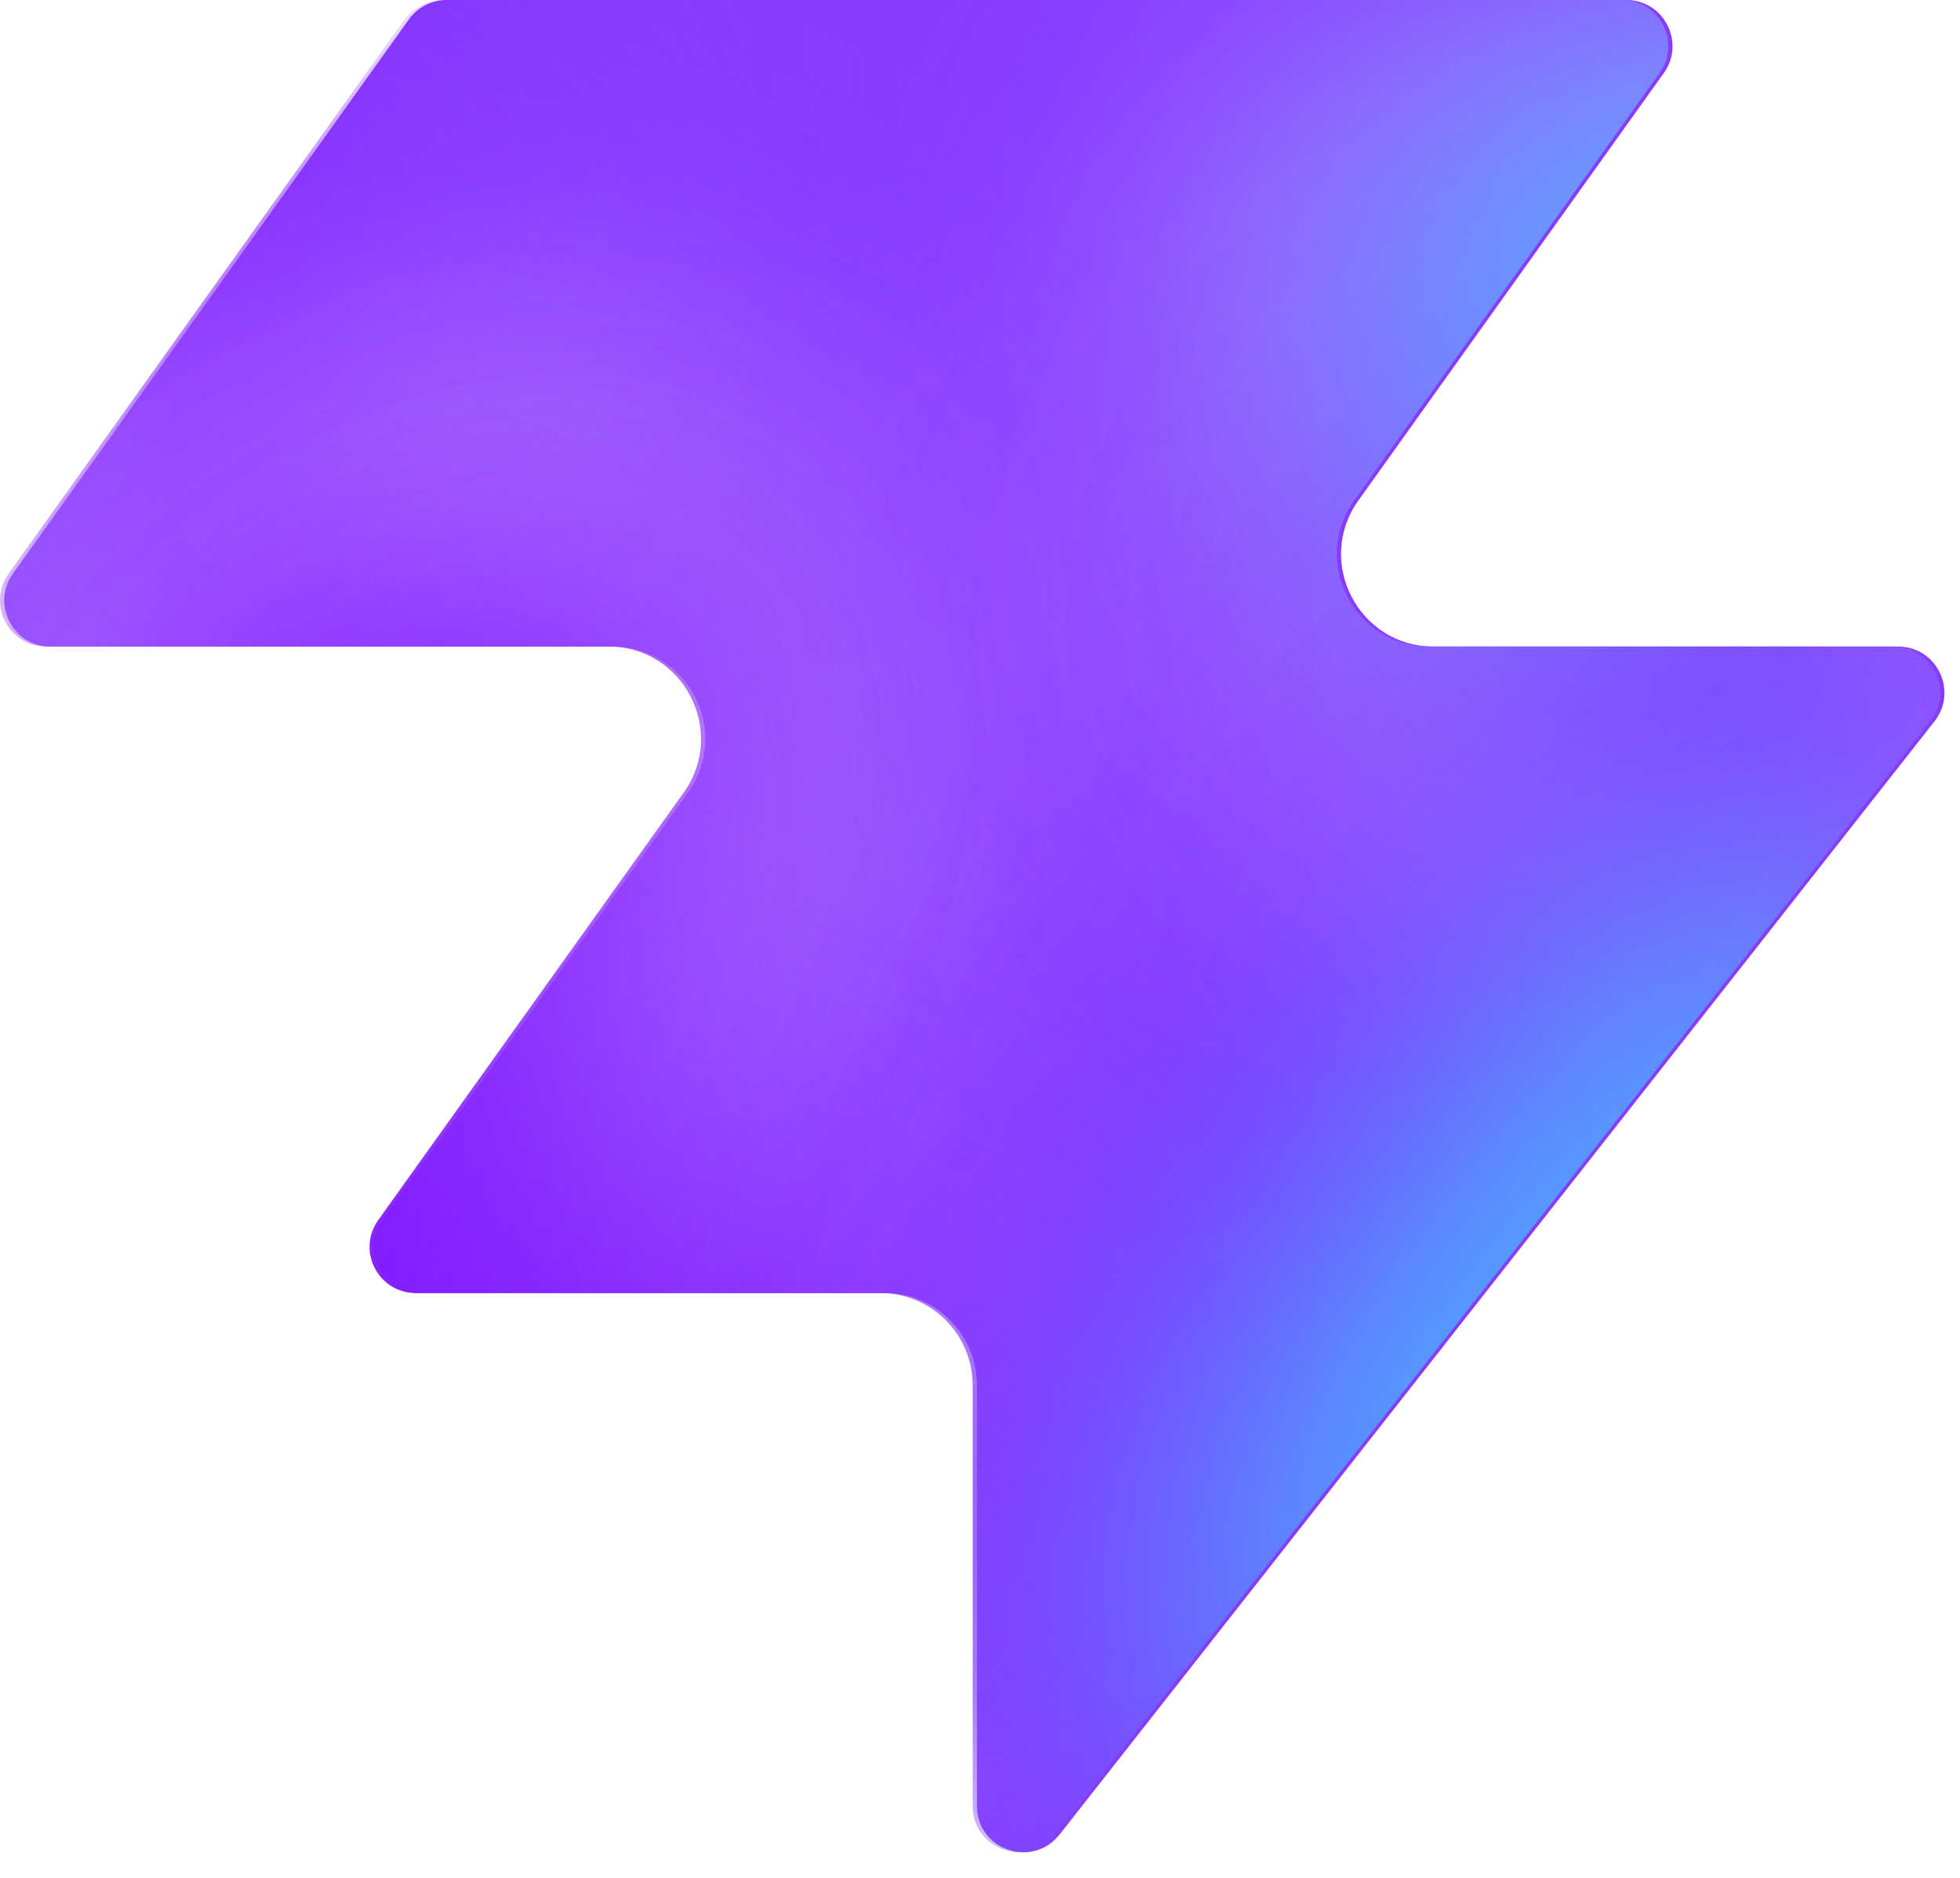
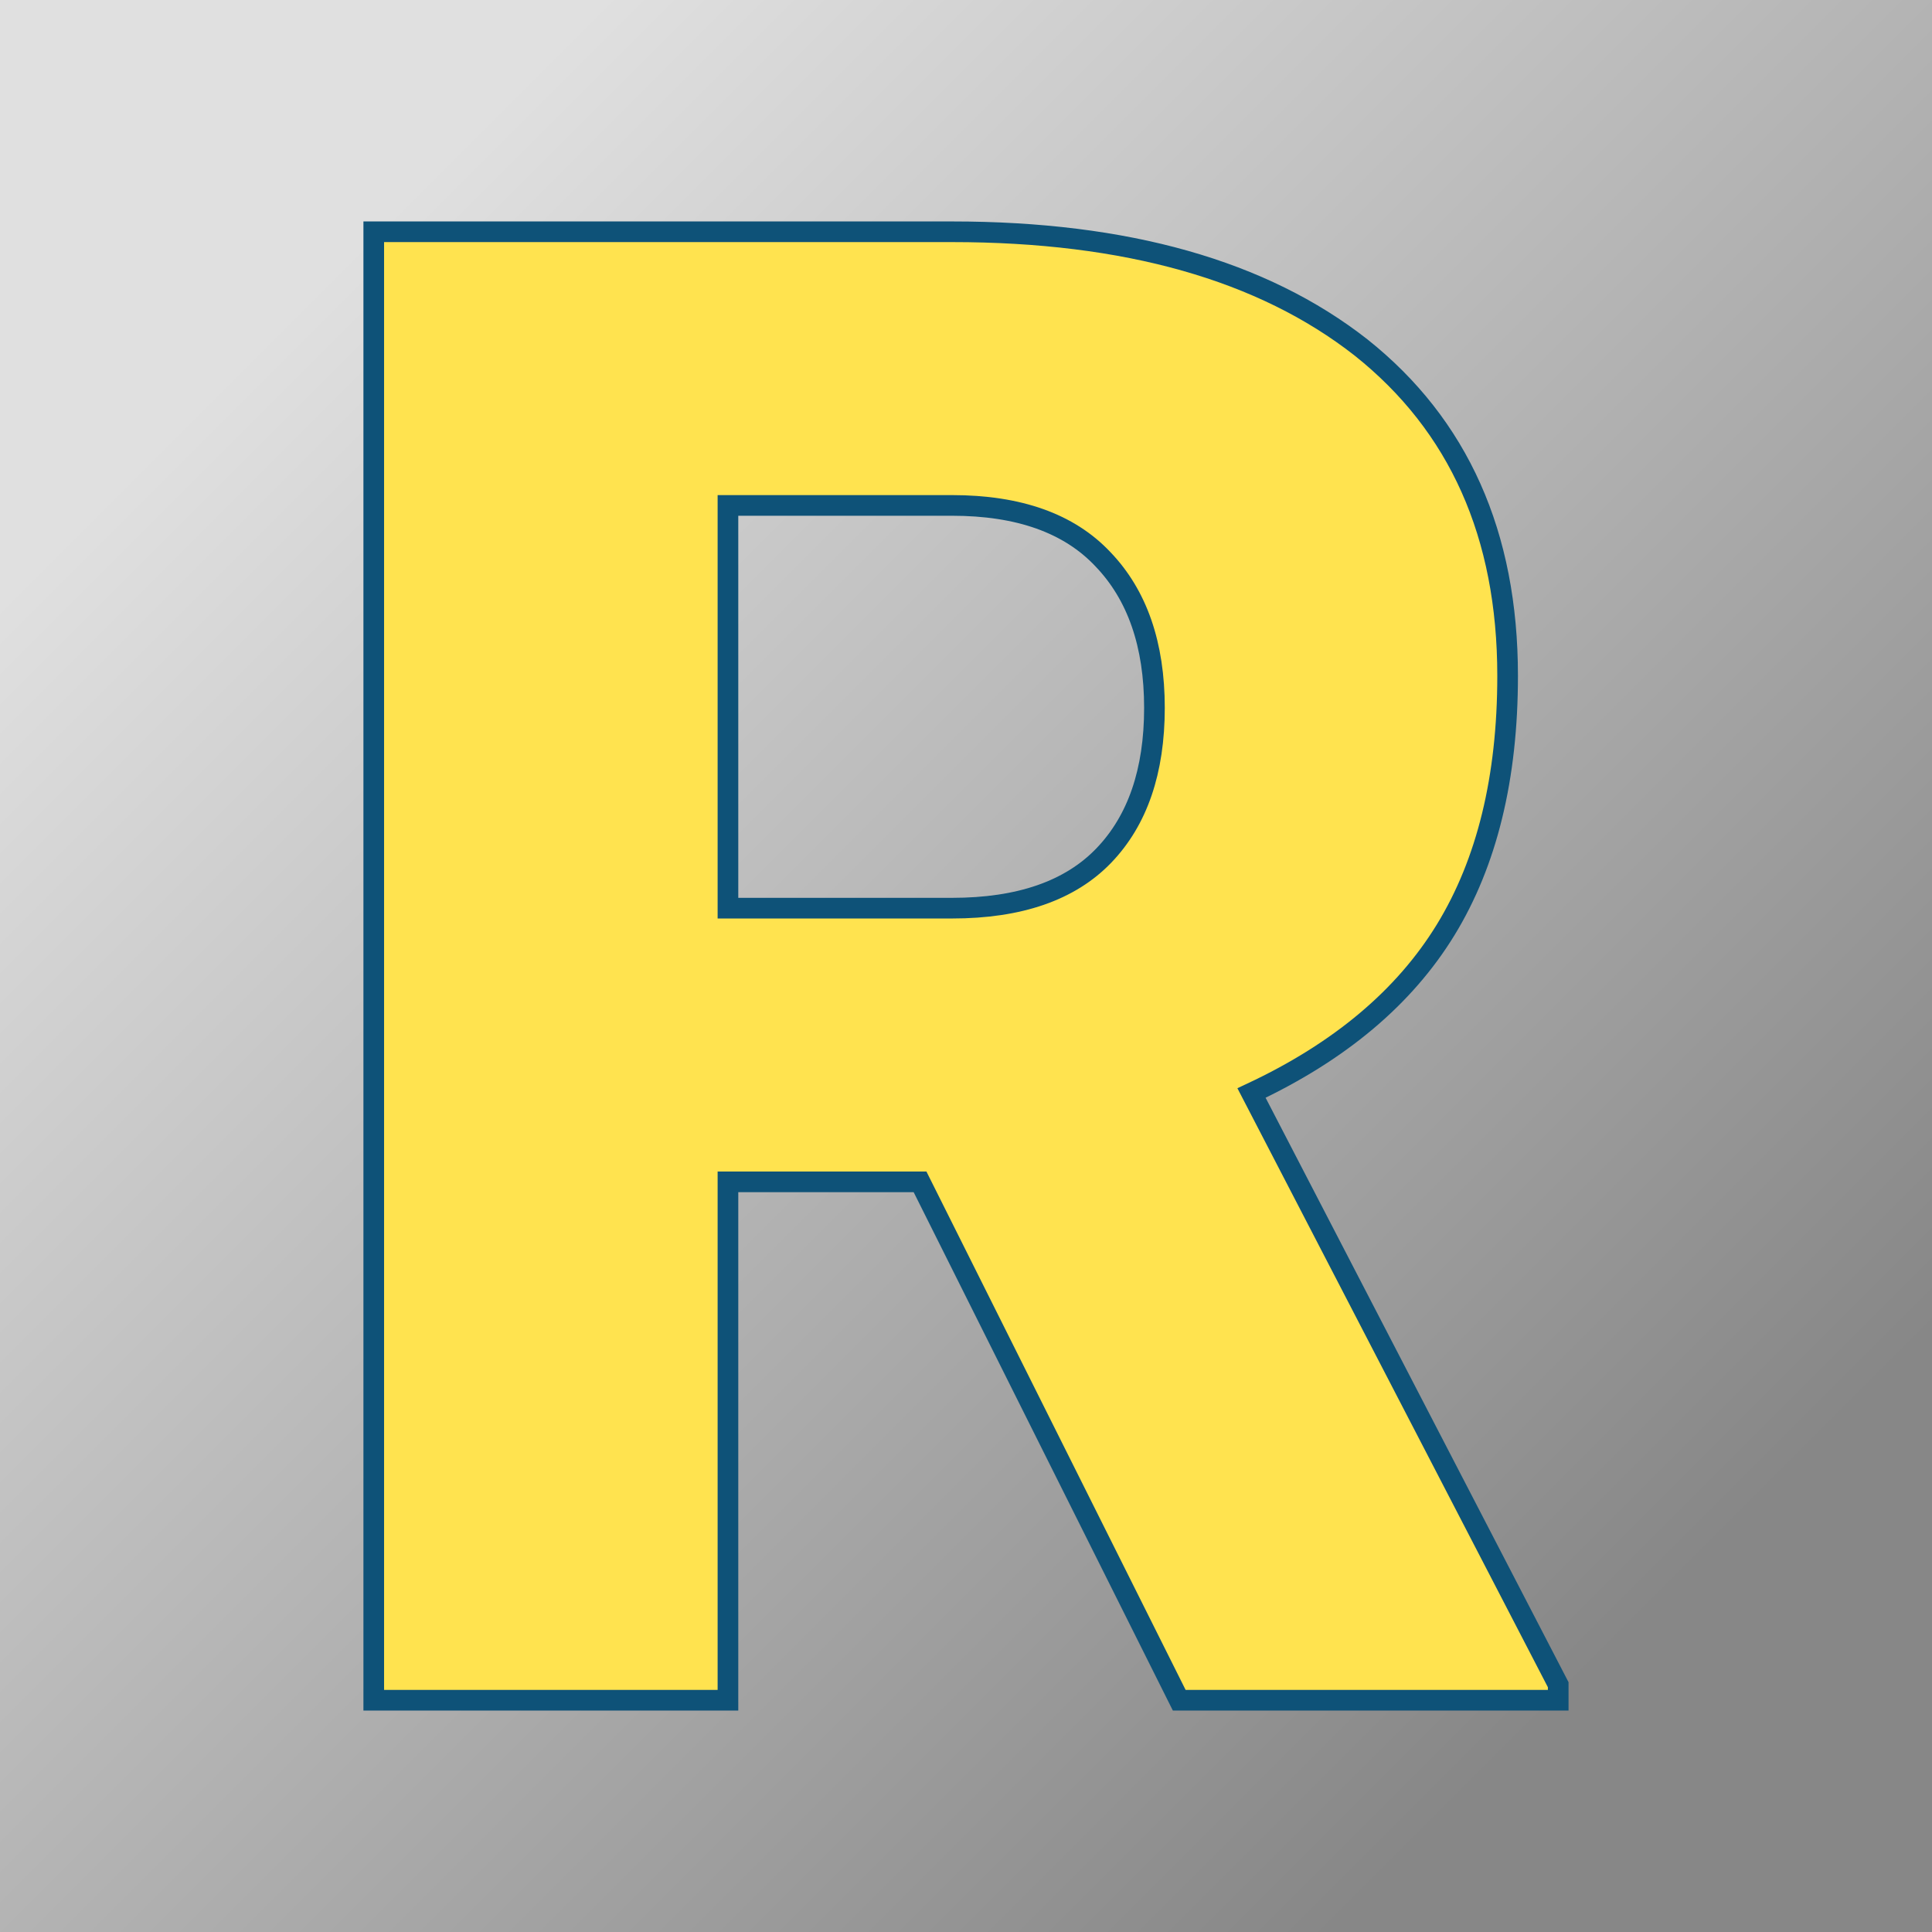
- <svg xmlns="http://www.w3.org/2000/svg" width="48" height="46" fill="none" viewBox="0 0 48 46">
-   <path fill="#863bff" d="M25.946 44.938c-.664.845-2.021.375-2.021-.698V33.937a2.26 2.26 0 0 0-2.262-2.262H10.287c-.92 0-1.456-1.04-.92-1.788l7.48-10.471c1.07-1.497 0-3.578-1.842-3.578H1.237c-.92 0-1.456-1.04-.92-1.788L10.013.474c.214-.297.556-.474.92-.474h28.894c.92 0 1.456 1.04.92 1.788l-7.48 10.471c-1.07 1.498 0 3.579 1.842 3.579h11.377c.943 0 1.473 1.088.89 1.83L25.947 44.94z" style="fill:#863bff;fill:color(display-p3 .525 .23 1);fill-opacity:1" />
-   <mask id="a" width="48" height="46" x="0" y="0" maskUnits="userSpaceOnUse" style="mask-type:alpha">
-     <path fill="#000" d="M25.842 44.938c-.664.844-2.021.375-2.021-.698V33.937a2.26 2.26 0 0 0-2.262-2.262H10.183c-.92 0-1.456-1.04-.92-1.788l7.48-10.471c1.07-1.498 0-3.579-1.842-3.579H1.133c-.92 0-1.456-1.04-.92-1.787L9.91.473c.214-.297.556-.474.92-.474h28.894c.92 0 1.456 1.04.92 1.788l-7.48 10.471c-1.07 1.498 0 3.578 1.842 3.578h11.377c.943 0 1.473 1.088.89 1.832L25.843 44.94z" style="fill:#000;fill-opacity:1" />
-   </mask>
-   <g mask="url(#a)">
-     <g filter="url(#b)">
-       <ellipse cx="5.508" cy="14.704" fill="#ede6ff" rx="5.508" ry="14.704" style="fill:#ede6ff;fill:color(display-p3 .927 .903 1);fill-opacity:1" transform="matrix(.00324 1 1 -.00324 -4.47 31.516)" />
-     </g>
-     <g filter="url(#c)">
-       <ellipse cx="10.399" cy="29.851" fill="#ede6ff" rx="10.399" ry="29.851" style="fill:#ede6ff;fill:color(display-p3 .927 .903 1);fill-opacity:1" transform="matrix(.00324 1 1 -.00324 -39.328 7.883)" />
-     </g>
-     <g filter="url(#d)">
-       <ellipse cx="5.508" cy="30.487" fill="#7e14ff" rx="5.508" ry="30.487" style="fill:#7e14ff;fill:color(display-p3 .492 .077 1);fill-opacity:1" transform="rotate(89.814 -25.913 -14.639)scale(1 -1)" />
-     </g>
-     <g filter="url(#e)">
-       <ellipse cx="5.508" cy="30.599" fill="#7e14ff" rx="5.508" ry="30.599" style="fill:#7e14ff;fill:color(display-p3 .492 .077 1);fill-opacity:1" transform="rotate(89.814 -32.644 -3.334)scale(1 -1)" />
-     </g>
-     <g filter="url(#f)">
-       <ellipse cx="5.508" cy="30.599" fill="#7e14ff" rx="5.508" ry="30.599" style="fill:#7e14ff;fill:color(display-p3 .492 .077 1);fill-opacity:1" transform="matrix(.00324 1 1 -.00324 -34.34 30.47)" />
-     </g>
-     <g filter="url(#g)">
-       <ellipse cx="14.072" cy="22.078" fill="#ede6ff" rx="14.072" ry="22.078" style="fill:#ede6ff;fill:color(display-p3 .927 .903 1);fill-opacity:1" transform="rotate(93.35 24.506 48.493)scale(-1 1)" />
-     </g>
-     <g filter="url(#h)">
-       <ellipse cx="3.47" cy="21.501" fill="#7e14ff" rx="3.47" ry="21.501" style="fill:#7e14ff;fill:color(display-p3 .492 .077 1);fill-opacity:1" transform="rotate(89.009 28.708 47.59)scale(-1 1)" />
-     </g>
-     <g filter="url(#i)">
-       <ellipse cx="3.47" cy="21.501" fill="#7e14ff" rx="3.47" ry="21.501" style="fill:#7e14ff;fill:color(display-p3 .492 .077 1);fill-opacity:1" transform="rotate(89.009 28.708 47.59)scale(-1 1)" />
-     </g>
-     <g filter="url(#j)">
-       <ellipse cx=".387" cy="8.972" fill="#7e14ff" rx="4.407" ry="29.108" style="fill:#7e14ff;fill:color(display-p3 .492 .077 1);fill-opacity:1" transform="rotate(39.51 .387 8.972)" />
-     </g>
-     <g filter="url(#k)">
-       <ellipse cx="47.523" cy="-6.092" fill="#7e14ff" rx="4.407" ry="29.108" style="fill:#7e14ff;fill:color(display-p3 .492 .077 1);fill-opacity:1" transform="rotate(37.892 47.523 -6.092)" />
-     </g>
-     <g filter="url(#l)">
-       <ellipse cx="41.412" cy="6.333" fill="#47bfff" rx="5.971" ry="9.665" style="fill:#47bfff;fill:color(display-p3 .28 .748 1);fill-opacity:1" transform="rotate(37.892 41.412 6.333)" />
-     </g>
-     <g filter="url(#m)">
-       <ellipse cx="-1.879" cy="38.332" fill="#7e14ff" rx="4.407" ry="29.108" style="fill:#7e14ff;fill:color(display-p3 .492 .077 1);fill-opacity:1" transform="rotate(37.892 -1.88 38.332)" />
-     </g>
-     <g filter="url(#n)">
-       <ellipse cx="-1.879" cy="38.332" fill="#7e14ff" rx="4.407" ry="29.108" style="fill:#7e14ff;fill:color(display-p3 .492 .077 1);fill-opacity:1" transform="rotate(37.892 -1.88 38.332)" />
-     </g>
-     <g filter="url(#o)">
-       <ellipse cx="35.651" cy="29.907" fill="#7e14ff" rx="4.407" ry="29.108" style="fill:#7e14ff;fill:color(display-p3 .492 .077 1);fill-opacity:1" transform="rotate(37.892 35.651 29.907)" />
-     </g>
-     <g filter="url(#p)">
-       <ellipse cx="38.418" cy="32.4" fill="#47bfff" rx="5.971" ry="15.297" style="fill:#47bfff;fill:color(display-p3 .28 .748 1);fill-opacity:1" transform="rotate(37.892 38.418 32.4)" />
+ <svg xmlns="http://www.w3.org/2000/svg" version="1.1" viewBox="0 0 200 200" width="200" height="200">
+   <rect width="200" height="200" fill="url('#gradient')" />
+   <defs>
+     <linearGradient id="gradient" gradientTransform="rotate(45 0.5 0.5)">
+       <stop offset="0%" stop-color="#e0e0e0" />
+       <stop offset="100%" stop-color="#878787" />
+     </linearGradient>
+   </defs>
+   <g>
+     <g fill="#ffe34f" transform="matrix(10.69011,0,0,10.69011,27.25216,176.0061)" stroke="#0e5278" stroke-width="0.2">
+       <path d="M8.87 0L6.36-5.02L4.50-5.02L4.50 0L1.07 0L1.07-14.22L6.67-14.22Q9.20-14.22 10.63-13.10Q12.05-11.97 12.05-9.92L12.05-9.92Q12.05-8.44 11.45-7.46Q10.85-6.48 9.57-5.88L9.57-5.88L12.54-0.15L12.54 0L8.87 0ZM4.50-11.57L4.50-7.67L6.67-7.67Q7.65-7.67 8.14-8.18Q8.63-8.69 8.63-9.61Q8.63-10.53 8.13-11.05Q7.64-11.57 6.67-11.57L6.67-11.57L4.50-11.57Z" />
    </g>
  </g>
-   <defs>
-     <filter id="b" width="60.045" height="41.654" x="-19.77" y="16.149" color-interpolation-filters="sRGB" filterUnits="userSpaceOnUse">
-       <feFlood flood-opacity="0" result="BackgroundImageFix" />
-       <feBlend in="SourceGraphic" in2="BackgroundImageFix" result="shape" />
-       <feGaussianBlur result="effect1_foregroundBlur_2002_17158" stdDeviation="7.659" />
-     </filter>
-     <filter id="c" width="90.34" height="51.437" x="-54.613" y="-7.533" color-interpolation-filters="sRGB" filterUnits="userSpaceOnUse">
-       <feFlood flood-opacity="0" result="BackgroundImageFix" />
-       <feBlend in="SourceGraphic" in2="BackgroundImageFix" result="shape" />
-       <feGaussianBlur result="effect1_foregroundBlur_2002_17158" stdDeviation="7.659" />
-     </filter>
-     <filter id="d" width="79.355" height="29.4" x="-49.64" y="2.03" color-interpolation-filters="sRGB" filterUnits="userSpaceOnUse">
-       <feFlood flood-opacity="0" result="BackgroundImageFix" />
-       <feBlend in="SourceGraphic" in2="BackgroundImageFix" result="shape" />
-       <feGaussianBlur result="effect1_foregroundBlur_2002_17158" stdDeviation="4.596" />
-     </filter>
-     <filter id="e" width="79.579" height="29.4" x="-45.045" y="20.029" color-interpolation-filters="sRGB" filterUnits="userSpaceOnUse">
-       <feFlood flood-opacity="0" result="BackgroundImageFix" />
-       <feBlend in="SourceGraphic" in2="BackgroundImageFix" result="shape" />
-       <feGaussianBlur result="effect1_foregroundBlur_2002_17158" stdDeviation="4.596" />
-     </filter>
-     <filter id="f" width="79.579" height="29.4" x="-43.513" y="21.178" color-interpolation-filters="sRGB" filterUnits="userSpaceOnUse">
-       <feFlood flood-opacity="0" result="BackgroundImageFix" />
-       <feBlend in="SourceGraphic" in2="BackgroundImageFix" result="shape" />
-       <feGaussianBlur result="effect1_foregroundBlur_2002_17158" stdDeviation="4.596" />
-     </filter>
-     <filter id="g" width="74.749" height="58.852" x="15.756" y="-17.901" color-interpolation-filters="sRGB" filterUnits="userSpaceOnUse">
-       <feFlood flood-opacity="0" result="BackgroundImageFix" />
-       <feBlend in="SourceGraphic" in2="BackgroundImageFix" result="shape" />
-       <feGaussianBlur result="effect1_foregroundBlur_2002_17158" stdDeviation="7.659" />
-     </filter>
-     <filter id="h" width="61.377" height="25.362" x="23.548" y="2.284" color-interpolation-filters="sRGB" filterUnits="userSpaceOnUse">
-       <feFlood flood-opacity="0" result="BackgroundImageFix" />
-       <feBlend in="SourceGraphic" in2="BackgroundImageFix" result="shape" />
-       <feGaussianBlur result="effect1_foregroundBlur_2002_17158" stdDeviation="4.596" />
-     </filter>
-     <filter id="i" width="61.377" height="25.362" x="23.548" y="2.284" color-interpolation-filters="sRGB" filterUnits="userSpaceOnUse">
-       <feFlood flood-opacity="0" result="BackgroundImageFix" />
-       <feBlend in="SourceGraphic" in2="BackgroundImageFix" result="shape" />
-       <feGaussianBlur result="effect1_foregroundBlur_2002_17158" stdDeviation="4.596" />
-     </filter>
-     <filter id="j" width="56.045" height="63.649" x="-27.636" y="-22.853" color-interpolation-filters="sRGB" filterUnits="userSpaceOnUse">
-       <feFlood flood-opacity="0" result="BackgroundImageFix" />
-       <feBlend in="SourceGraphic" in2="BackgroundImageFix" result="shape" />
-       <feGaussianBlur result="effect1_foregroundBlur_2002_17158" stdDeviation="4.596" />
-     </filter>
-     <filter id="k" width="54.814" height="64.646" x="20.116" y="-38.415" color-interpolation-filters="sRGB" filterUnits="userSpaceOnUse">
-       <feFlood flood-opacity="0" result="BackgroundImageFix" />
-       <feBlend in="SourceGraphic" in2="BackgroundImageFix" result="shape" />
-       <feGaussianBlur result="effect1_foregroundBlur_2002_17158" stdDeviation="4.596" />
-     </filter>
-     <filter id="l" width="33.541" height="35.313" x="24.641" y="-11.323" color-interpolation-filters="sRGB" filterUnits="userSpaceOnUse">
-       <feFlood flood-opacity="0" result="BackgroundImageFix" />
-       <feBlend in="SourceGraphic" in2="BackgroundImageFix" result="shape" />
-       <feGaussianBlur result="effect1_foregroundBlur_2002_17158" stdDeviation="4.596" />
-     </filter>
-     <filter id="m" width="54.814" height="64.646" x="-29.286" y="6.009" color-interpolation-filters="sRGB" filterUnits="userSpaceOnUse">
-       <feFlood flood-opacity="0" result="BackgroundImageFix" />
-       <feBlend in="SourceGraphic" in2="BackgroundImageFix" result="shape" />
-       <feGaussianBlur result="effect1_foregroundBlur_2002_17158" stdDeviation="4.596" />
-     </filter>
-     <filter id="n" width="54.814" height="64.646" x="-29.286" y="6.009" color-interpolation-filters="sRGB" filterUnits="userSpaceOnUse">
-       <feFlood flood-opacity="0" result="BackgroundImageFix" />
-       <feBlend in="SourceGraphic" in2="BackgroundImageFix" result="shape" />
-       <feGaussianBlur result="effect1_foregroundBlur_2002_17158" stdDeviation="4.596" />
-     </filter>
-     <filter id="o" width="54.814" height="64.646" x="8.244" y="-2.416" color-interpolation-filters="sRGB" filterUnits="userSpaceOnUse">
-       <feFlood flood-opacity="0" result="BackgroundImageFix" />
-       <feBlend in="SourceGraphic" in2="BackgroundImageFix" result="shape" />
-       <feGaussianBlur result="effect1_foregroundBlur_2002_17158" stdDeviation="4.596" />
-     </filter>
-     <filter id="p" width="39.409" height="43.623" x="18.713" y="10.588" color-interpolation-filters="sRGB" filterUnits="userSpaceOnUse">
-       <feFlood flood-opacity="0" result="BackgroundImageFix" />
-       <feBlend in="SourceGraphic" in2="BackgroundImageFix" result="shape" />
-       <feGaussianBlur result="effect1_foregroundBlur_2002_17158" stdDeviation="4.596" />
-     </filter>
-   </defs>
</svg>
